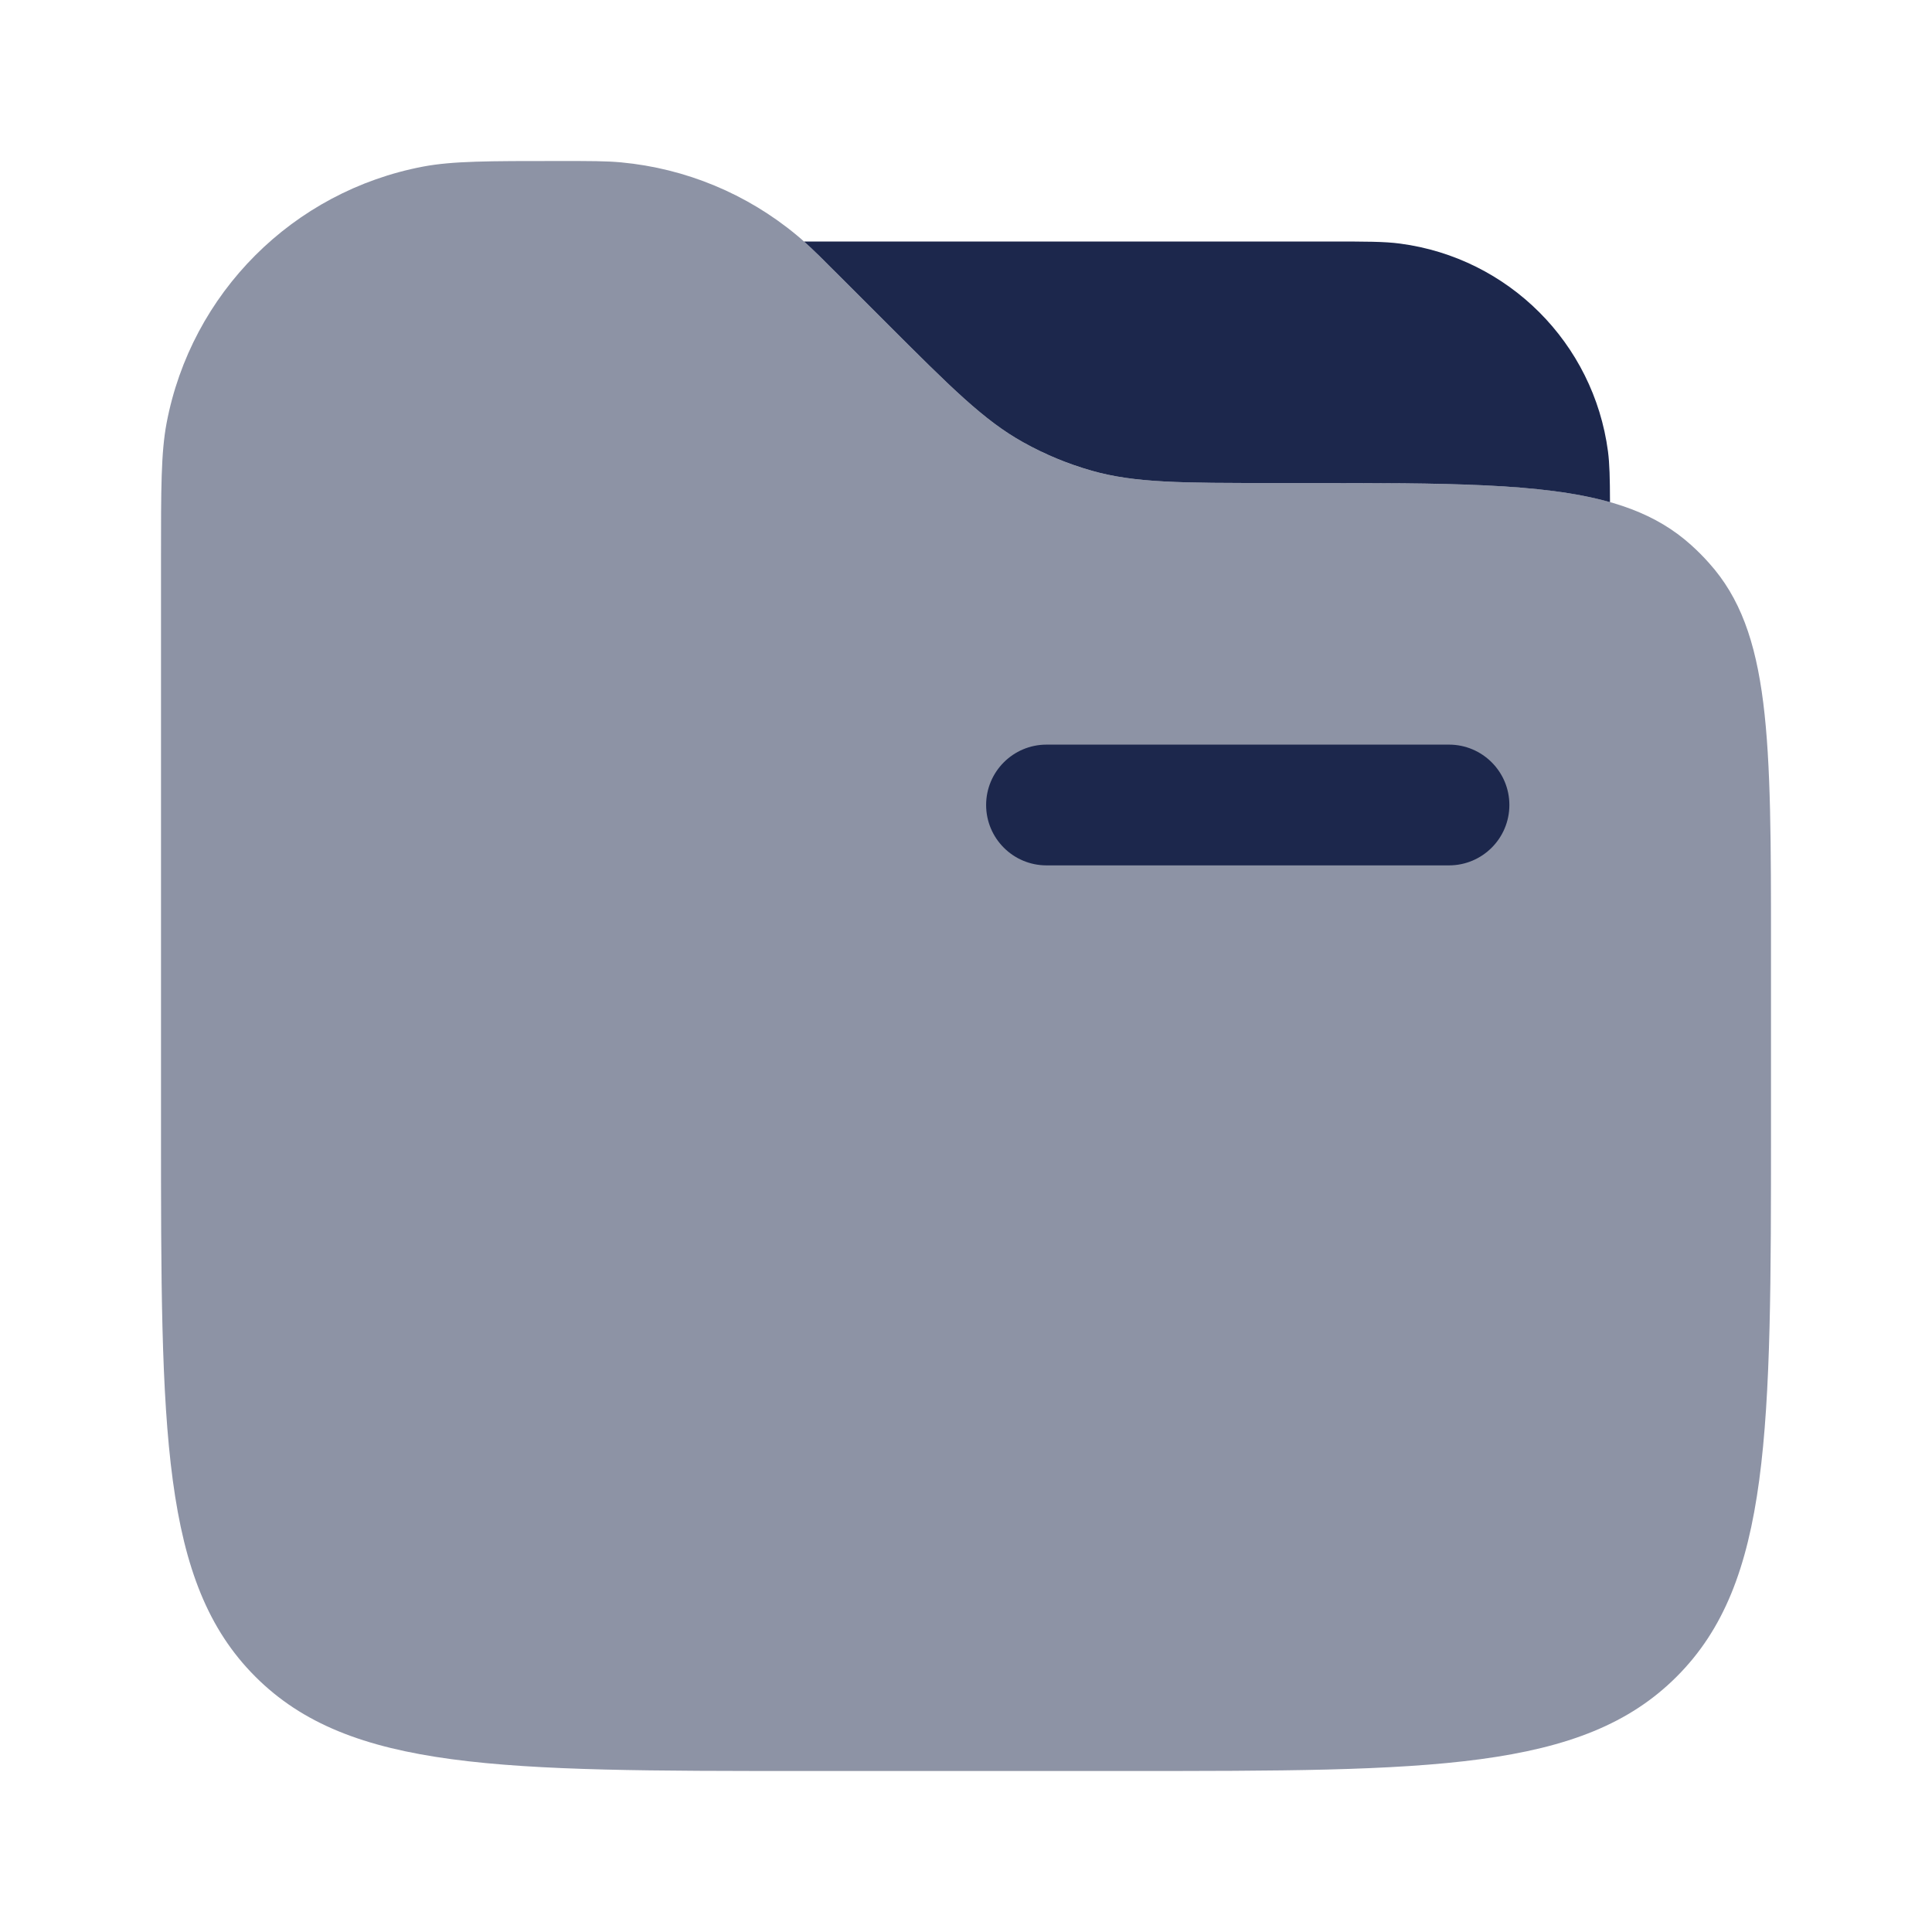
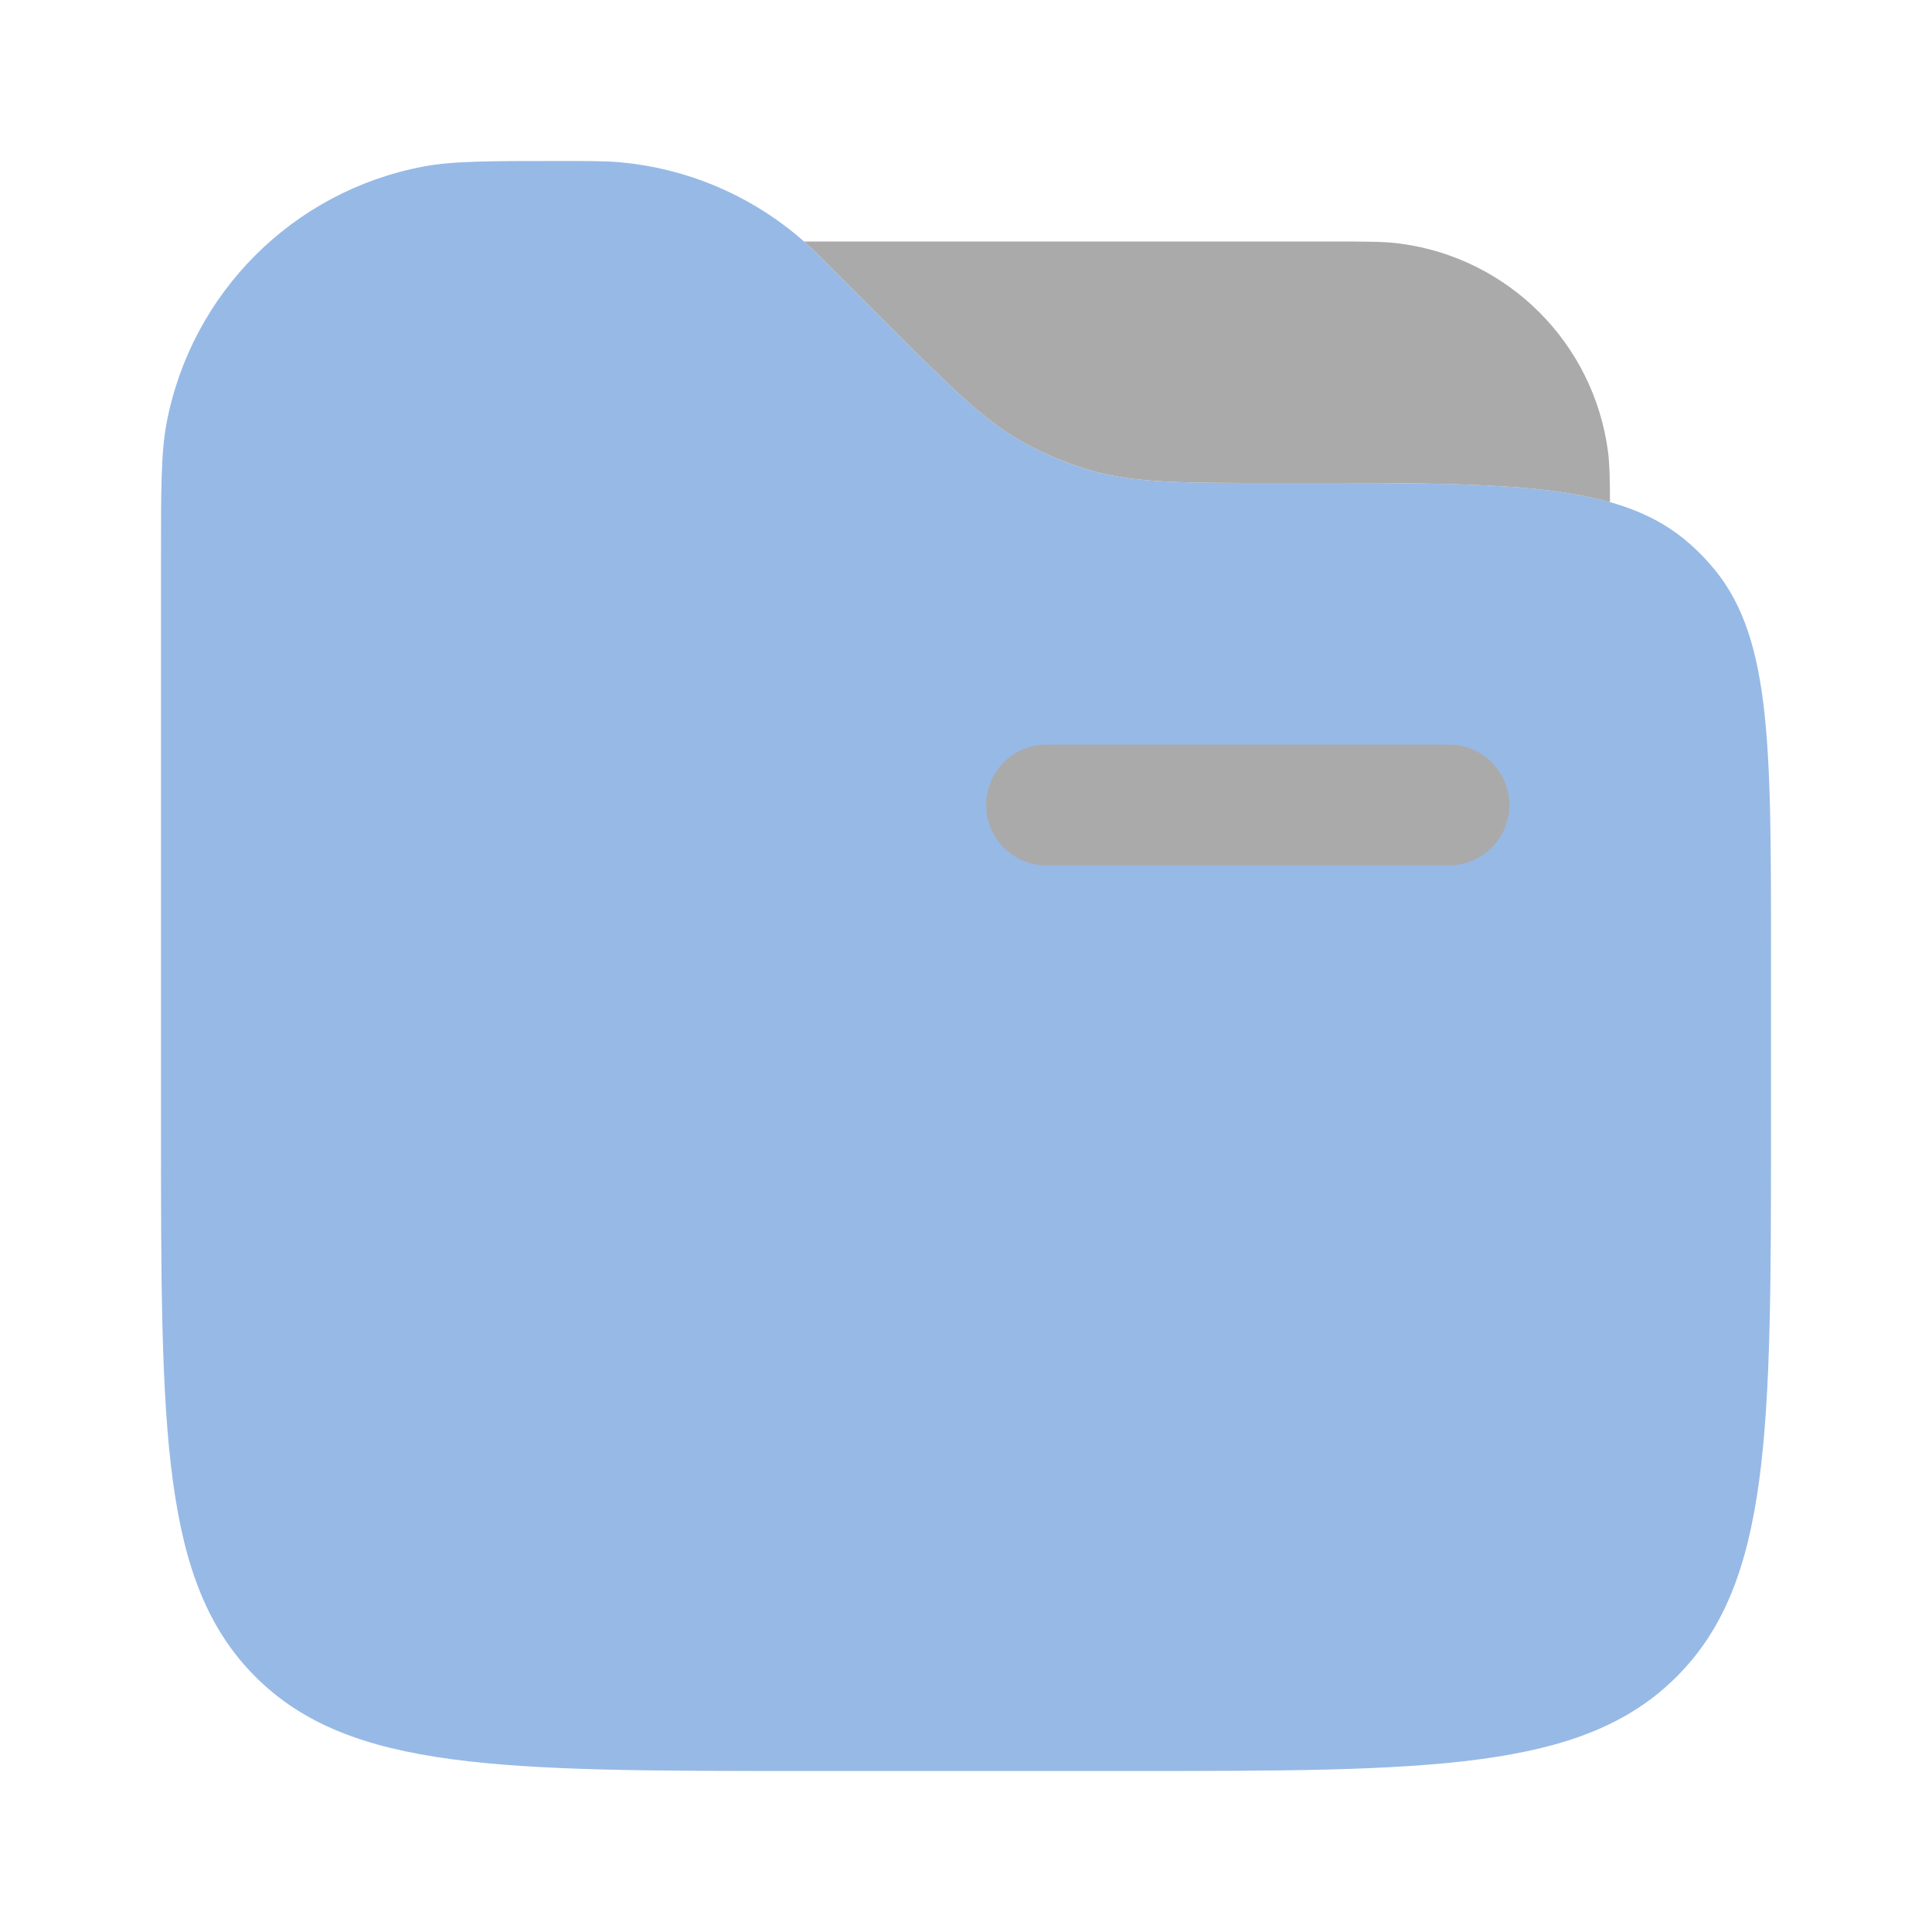
<svg xmlns="http://www.w3.org/2000/svg" viewBox="0 0 24 24" fill="none">
-   <path opacity="0.5" d="M2 6.95C2 6.067 2 5.626 2.069 5.258C2.375 3.64 3.64 2.375 5.258 2.069C5.626 2 6.067 2 6.95 2C7.336 2 7.53 2 7.716 2.017C8.517 2.092 9.277 2.407 9.896 2.921C10.04 3.04 10.176 3.176 10.45 3.45L11 4C11.816 4.816 12.224 5.224 12.712 5.495C12.98 5.645 13.265 5.763 13.56 5.847C14.098 6 14.675 6 15.828 6H16.202C18.834 6 20.151 6 21.006 6.769C21.085 6.84 21.16 6.915 21.23 6.994C22 7.849 22 9.166 22 11.798V14C22 17.771 22 19.657 20.828 20.828C19.657 22 17.771 22 14 22H10C6.229 22 4.343 22 3.172 20.828C2 19.657 2 17.771 2 14V6.95Z" fill="#1C274C" />
-   <path d="M20 6.238C19.999 5.94 19.995 5.763 19.975 5.608C19.797 4.262 18.738 3.203 17.392 3.026C17.197 3 16.965 3 16.5 3H9.988C10.104 3.104 10.235 3.234 10.45 3.45L11 4C11.816 4.816 12.224 5.224 12.712 5.495C12.981 5.645 13.265 5.763 13.561 5.847C14.098 6 14.675 6 15.829 6H16.202C17.981 6 19.159 6 20 6.238Z" fill="#1C274C" />
-   <path fill-rule="evenodd" clip-rule="evenodd" d="M12.25 10C12.25 9.586 12.586 9.25 13 9.25H18C18.414 9.25 18.75 9.586 18.75 10C18.75 10.414 18.414 10.75 18 10.75H13C12.586 10.75 12.25 10.414 12.25 10Z" fill="#1C274C" />
+   <path opacity="0.5" d="M2 6.95C2 6.067 2 5.626 2.069 5.258C2.375 3.64 3.64 2.375 5.258 2.069C5.626 2 6.067 2 6.95 2C7.336 2 7.53 2 7.716 2.017C8.517 2.092 9.277 2.407 9.896 2.921C10.04 3.04 10.176 3.176 10.45 3.45L11 4C11.816 4.816 12.224 5.224 12.712 5.495C12.98 5.645 13.265 5.763 13.56 5.847C14.098 6 14.675 6 15.828 6H16.202C18.834 6 20.151 6 21.006 6.769C21.085 6.84 21.16 6.915 21.23 6.994C22 7.849 22 9.166 22 11.798V14C22 17.771 22 19.657 20.828 20.828C19.657 22 17.771 22 14 22H10C6.229 22 4.343 22 3.172 20.828C2 19.657 2 17.771 2 14V6.95Z" fill="rgb(47, 115, 205)" />
+   <path d="M20 6.238C19.999 5.94 19.995 5.763 19.975 5.608C19.797 4.262 18.738 3.203 17.392 3.026C17.197 3 16.965 3 16.5 3H9.988C10.104 3.104 10.235 3.234 10.45 3.45L11 4C11.816 4.816 12.224 5.224 12.712 5.495C12.981 5.645 13.265 5.763 13.561 5.847C14.098 6 14.675 6 15.829 6H16.202C17.981 6 19.159 6 20 6.238Z" fill="#aaaaaa" />
+   <path fill-rule="evenodd" clip-rule="evenodd" d="M12.25 10C12.25 9.586 12.586 9.25 13 9.25H18C18.414 9.25 18.75 9.586 18.75 10C18.75 10.414 18.414 10.75 18 10.75H13C12.586 10.75 12.25 10.414 12.25 10Z" fill="#aaaaaa" />
</svg>
